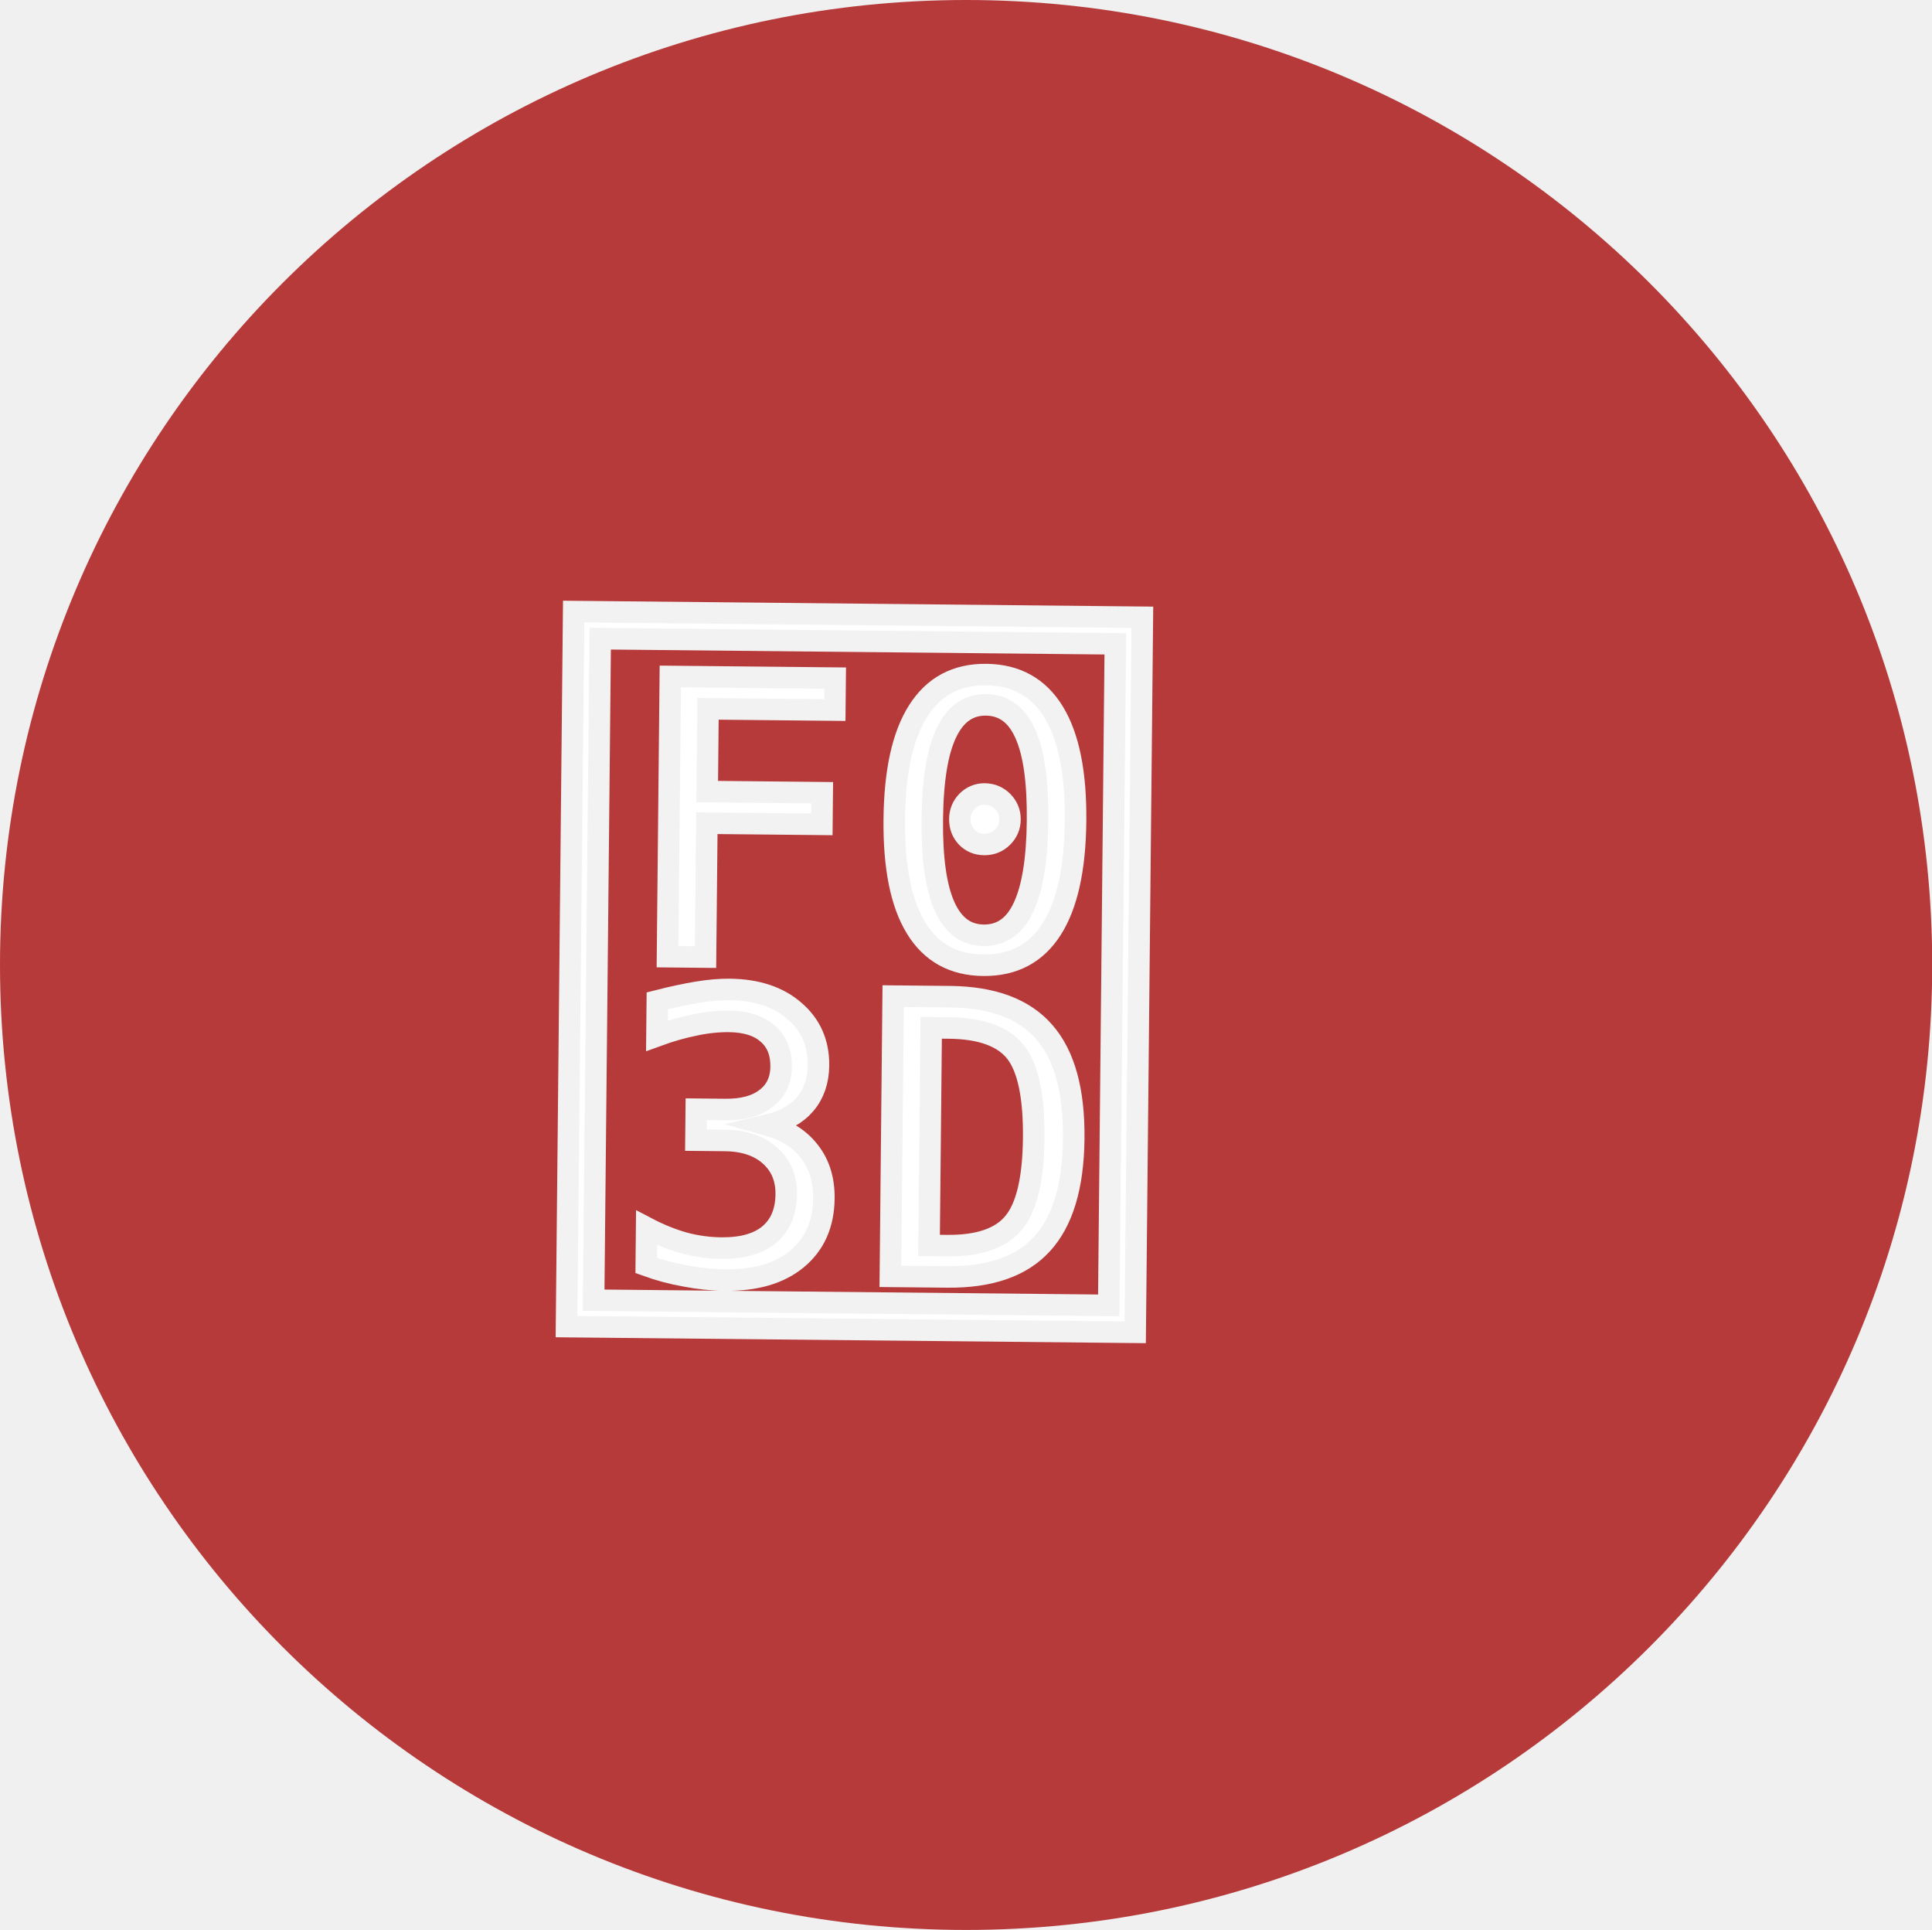
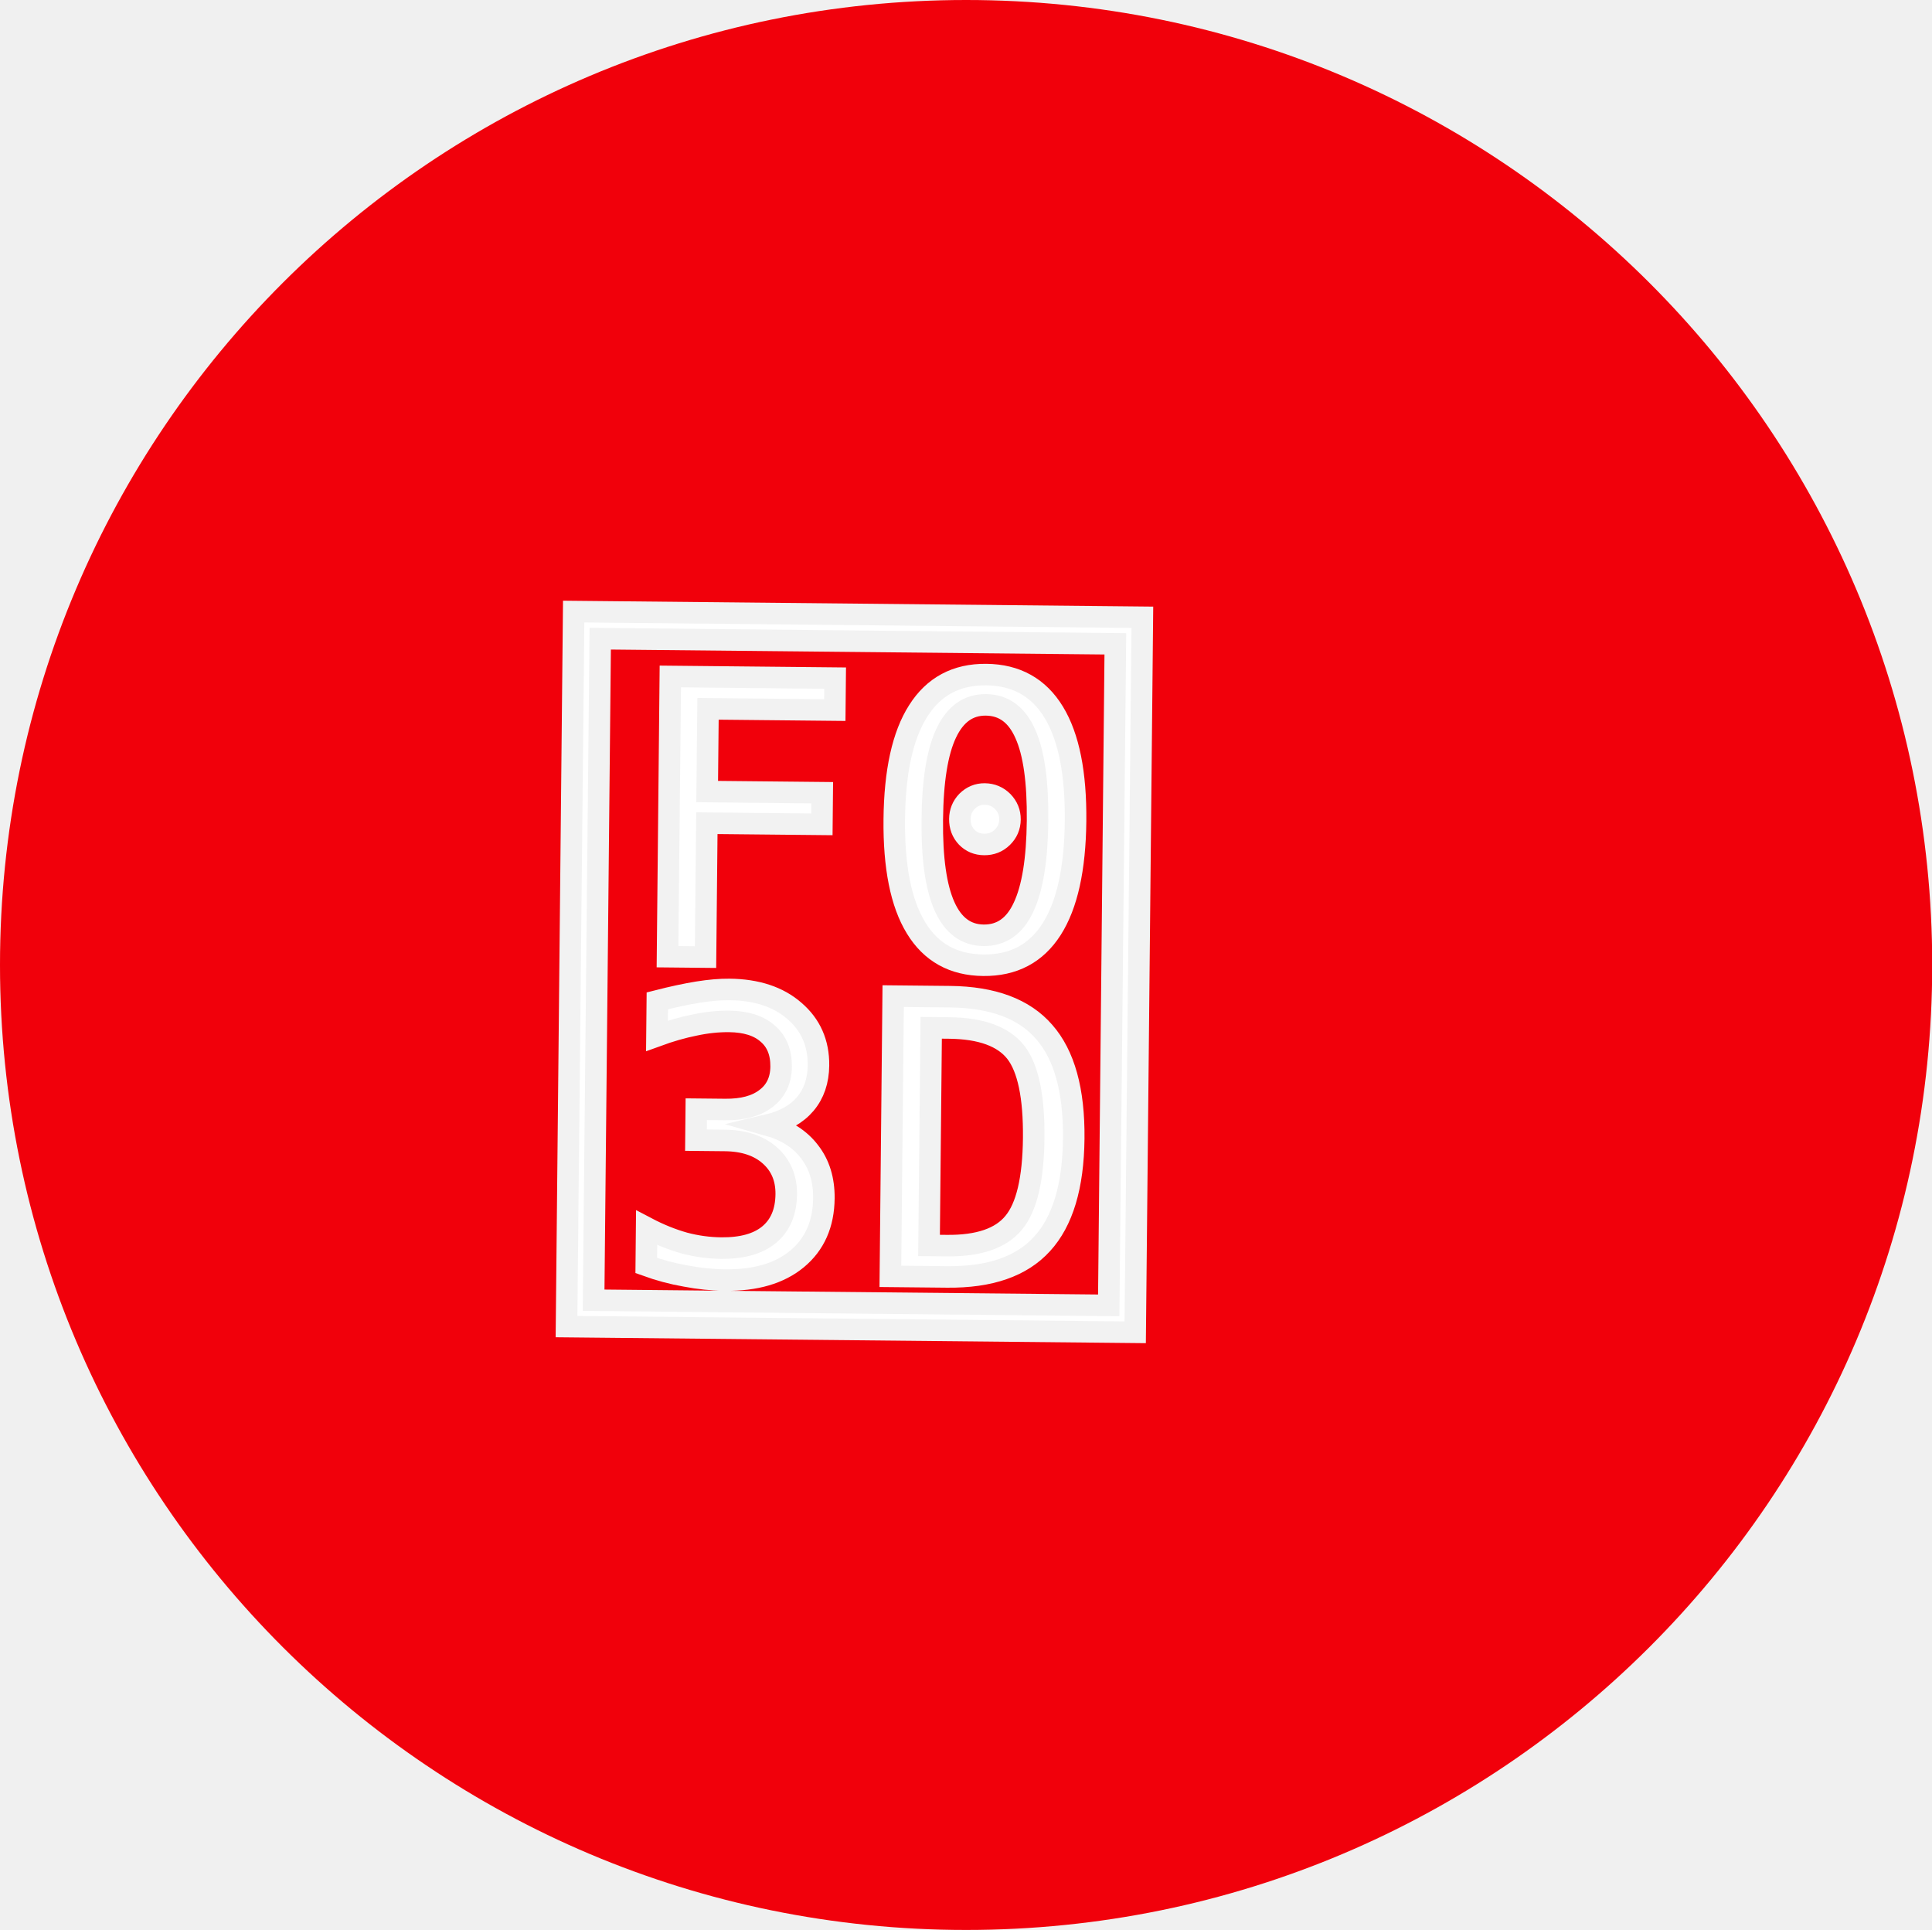
<svg xmlns="http://www.w3.org/2000/svg" viewBox="0 0 89.75 89.64">
  <defs>
-     <style>.cls-1{fill:#b63a3a;}.cls-2{font-size:39.26px;fill:#fff;stroke:#f2f2f2;stroke-miterlimit:10;font-family:FontAwesome, FontAwesome;}</style>
+     <style>.cls-1{fill:#f1000b;}.cls-2{font-size:39.26px;fill:#fff;stroke:#f2f2f2;stroke-miterlimit:10;font-family:FontAwesome, FontAwesome;}</style>
  </defs>
  <g id="Capa_2" data-name="Capa 2">
    <g id="Móvil-Home">
      <g id="Servicios">
        <ellipse class="cls-1" cx="44.88" cy="44.82" rx="44.88" ry="44.82" />
        <text class="cls-2" transform="matrix(1, 0.01, -0.01, 1, 25.1, 59.12)"></text>
      </g>
    </g>
  </g>
</svg>
